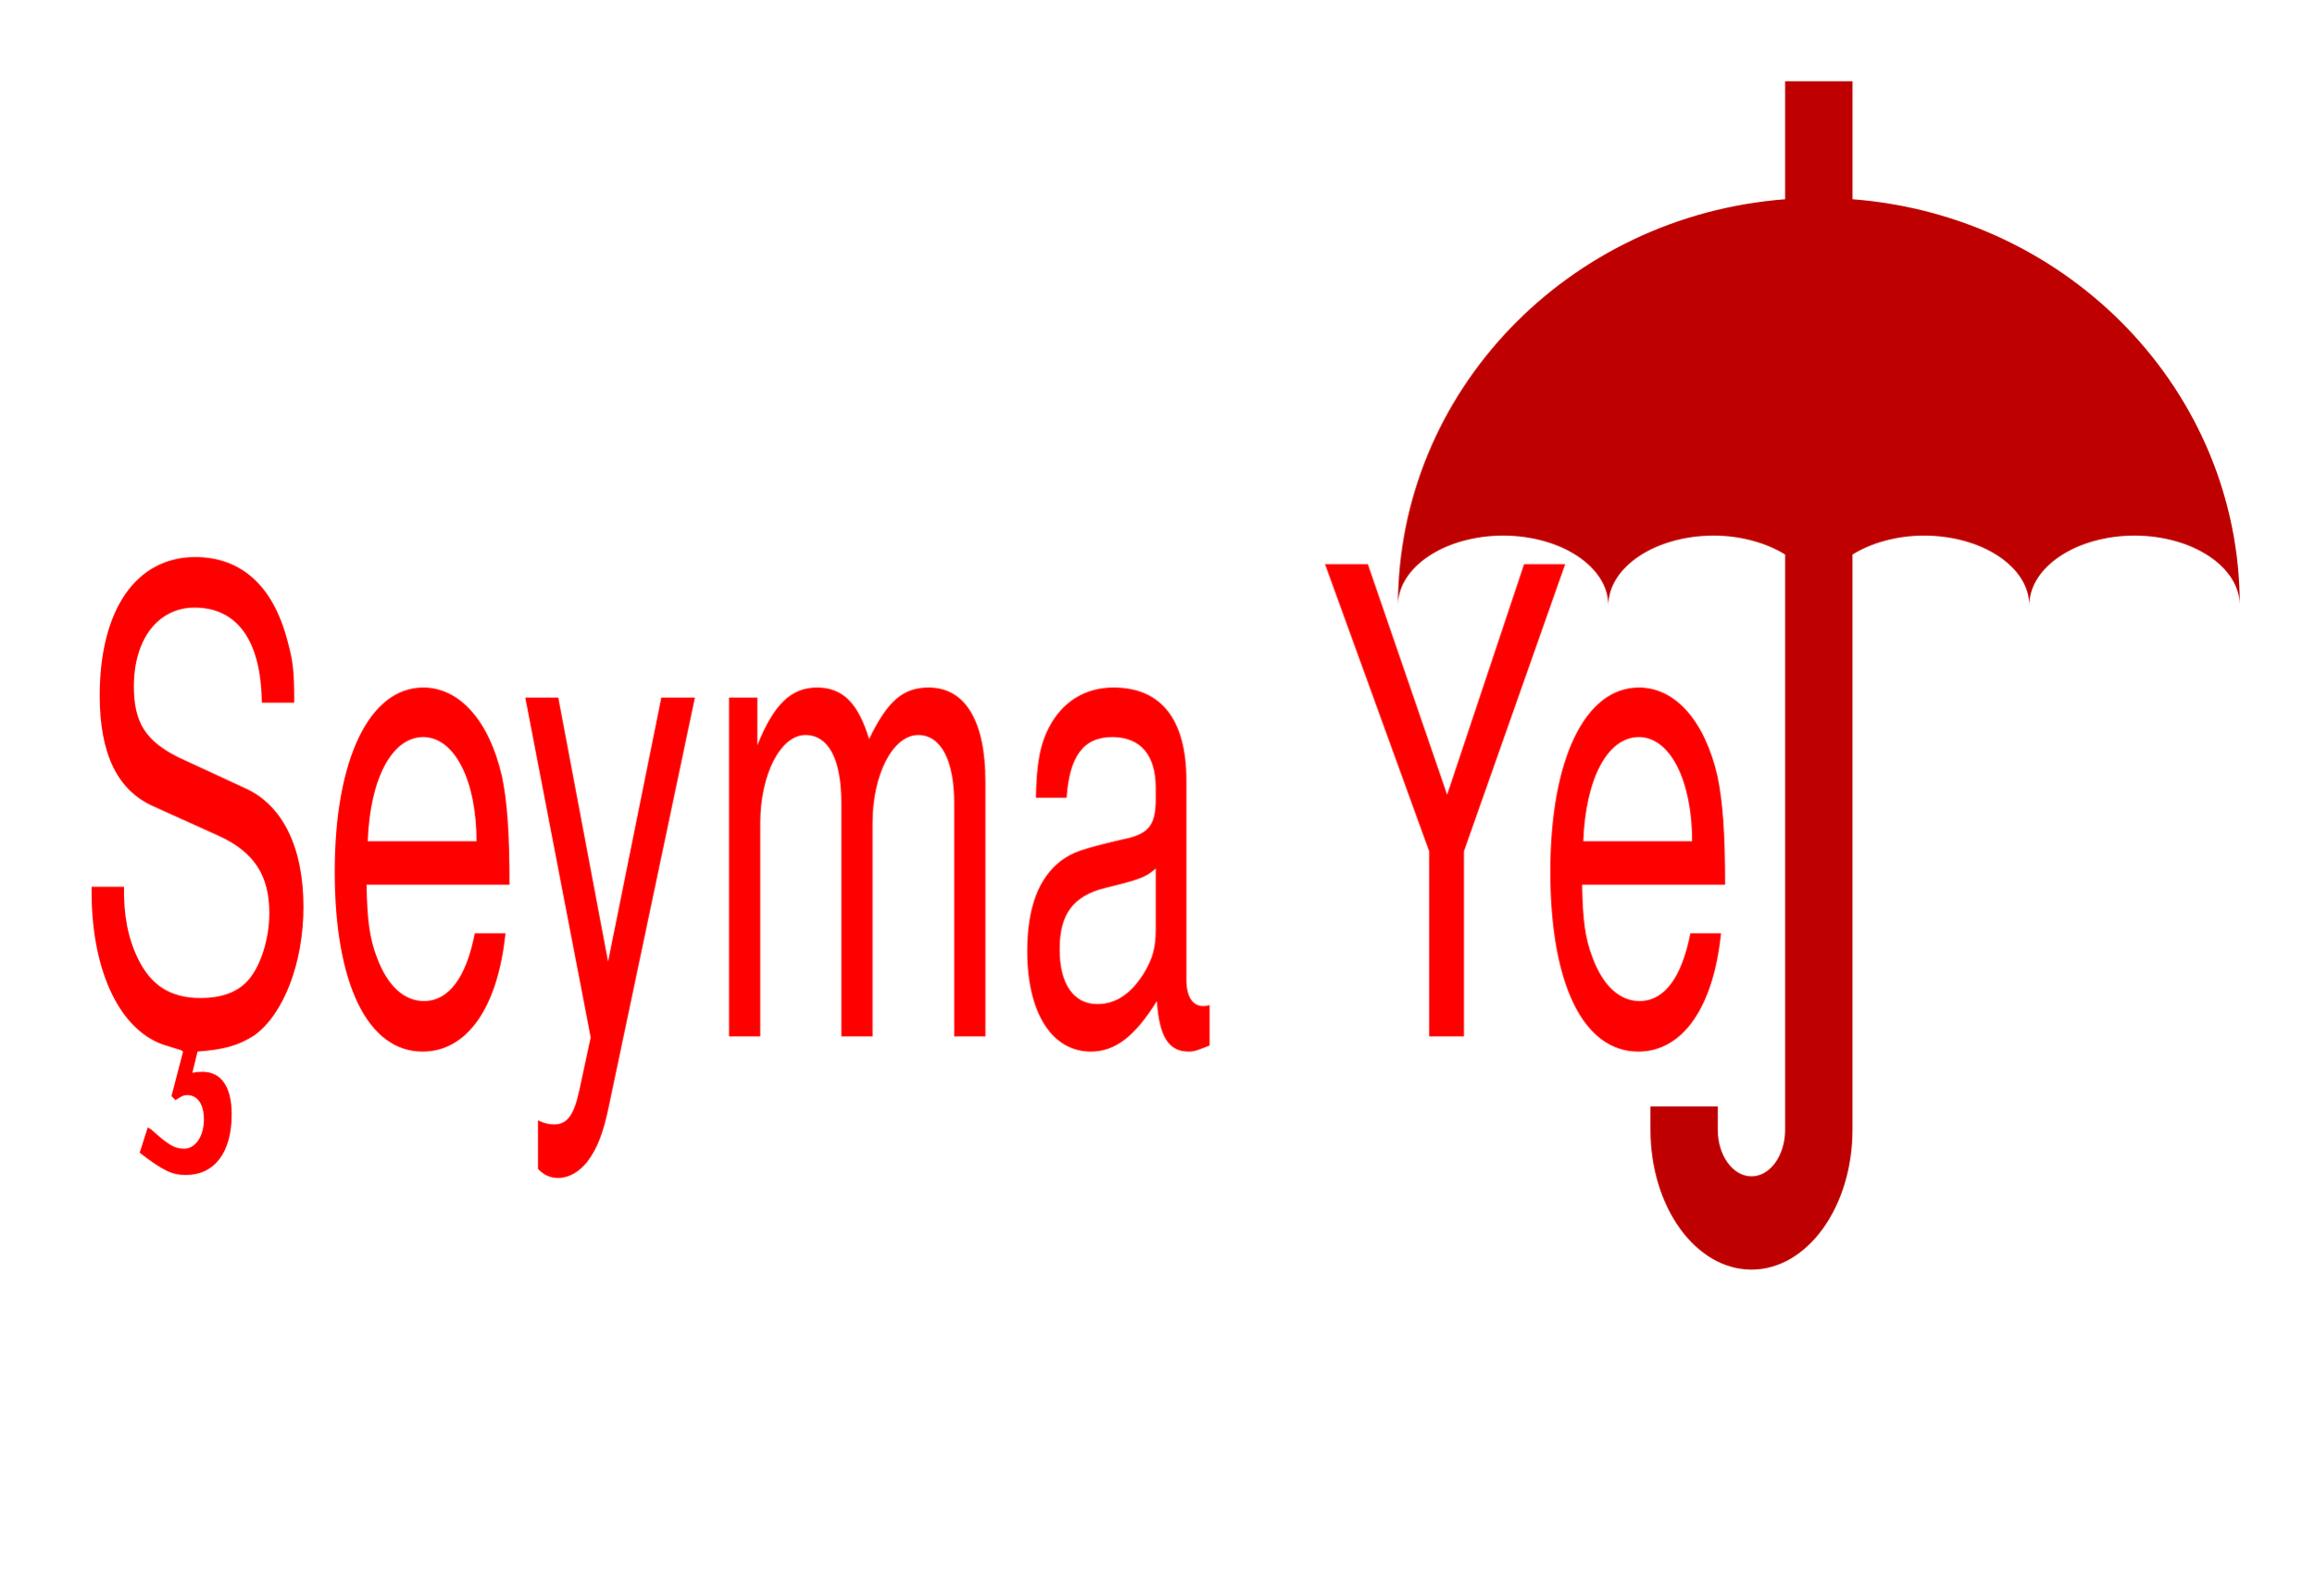
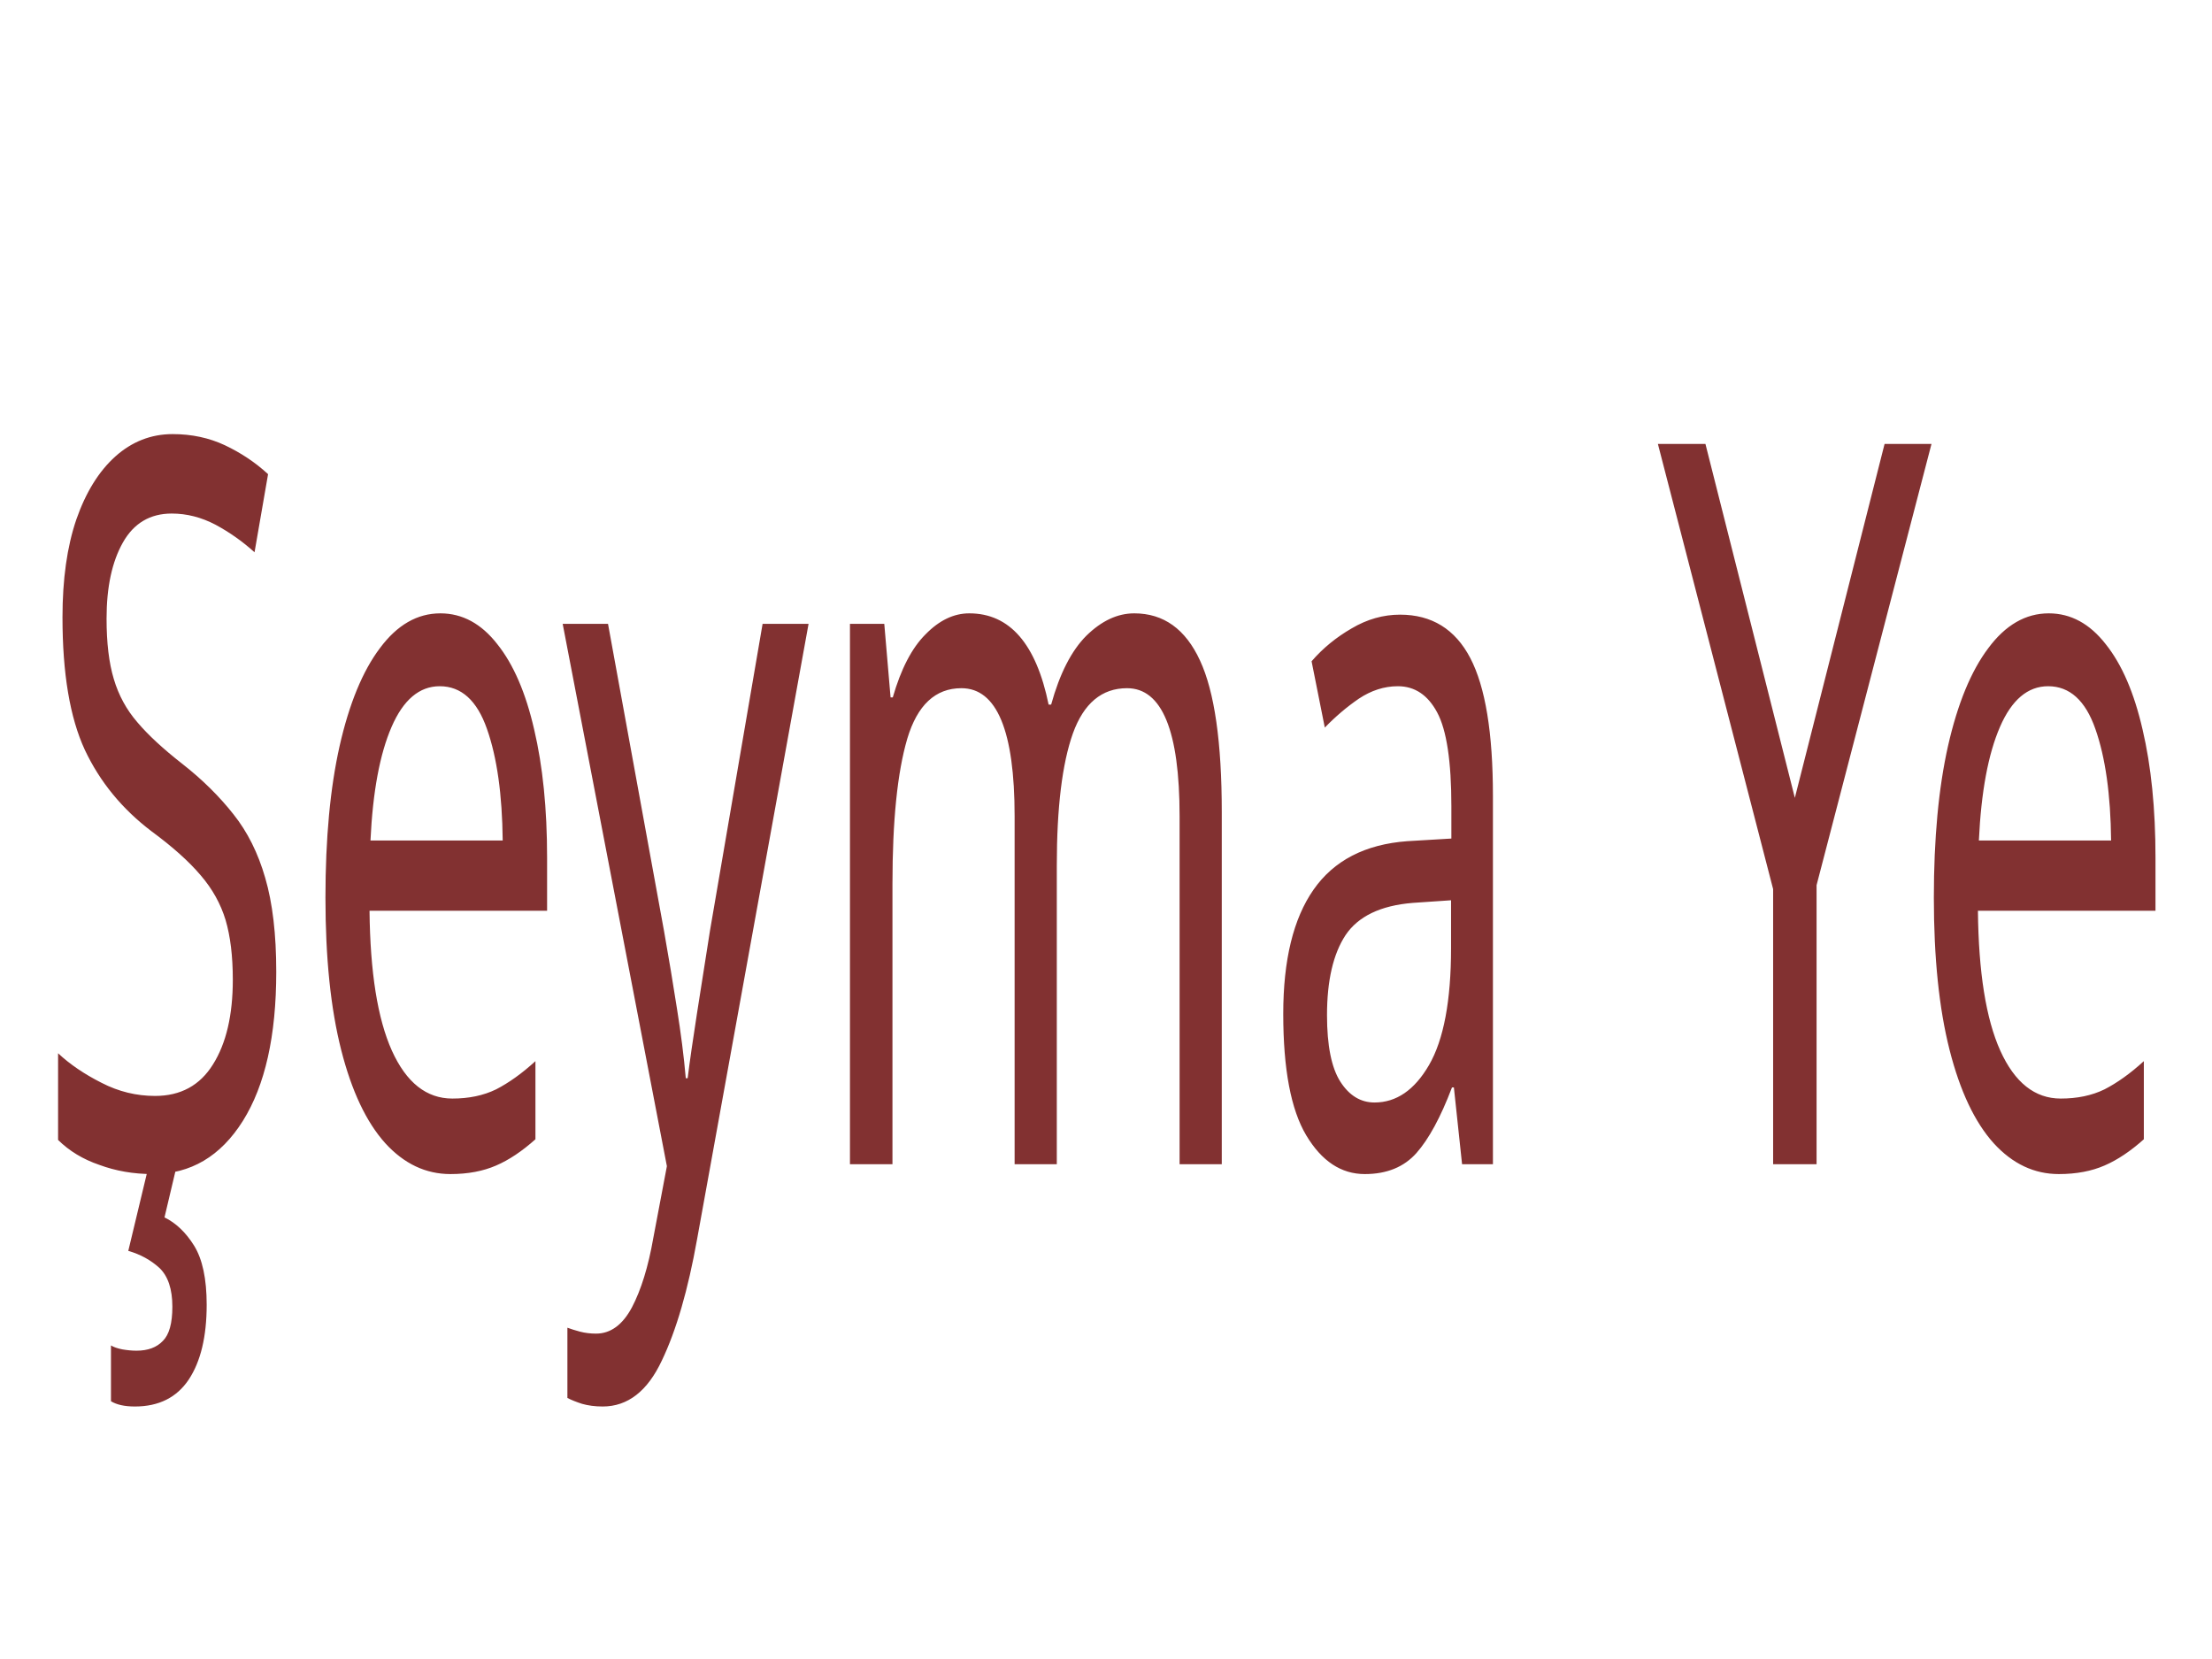
- <svg xmlns="http://www.w3.org/2000/svg" width="580" height="400">
+ <svg xmlns="http://www.w3.org/2000/svg" width="640" height="480">
  <g>
-     <text stroke="#00ffff" transform="matrix(9.284613,0,0,16.23081,-1702.892,-2233.124) " xml:space="preserve" text-anchor="start" font-family="Helvetica, Arial, sans-serif" font-size="10" id="svg_1" y="153.599" x="185.369" stroke-width="0" fill="#ff0000">Şeyma Ye</text>
-     <path d="m269.5,182.771c0,0 -0.663,-0.31 1,-3c0.744,-1.203 4,-4 6,-7l0,-1" id="svg_3" fill-opacity="null" stroke-opacity="null" stroke-width="0" stroke="#000" fill="none" />
-     <path stroke="#000" id="svg_4" d="m447.432,20.37l0,29.586c-54.288,4.152 -97.048,48.178 -97.048,101.878c0,-9.673 11.817,-17.53 26.369,-17.53c14.56,0 26.377,7.857 26.377,17.53c0,-9.673 11.808,-17.53 26.369,-17.53c6.927,0 13.223,1.84 17.934,4.742l0,144.252c0,6.453 -3.783,11.679 -8.435,11.679c-4.66,0 -8.443,-5.226 -8.443,-11.679l0,-5.851l-16.878,0l0,5.851c0,19.359 11.348,35.072 25.321,35.072s25.312,-15.713 25.312,-35.072l0,-144.252c4.711,-2.914 11.016,-4.742 17.943,-4.742c14.543,0 26.377,7.857 26.377,17.53c0,-9.673 11.817,-17.53 26.36,-17.53c14.577,0 26.394,7.857 26.394,17.53c0,-53.687 -42.769,-97.713 -97.065,-101.878l0,-29.586l-16.886,0z" stroke-opacity="null" stroke-width="0" fill="#bf0000" />
+     <text stroke="#000000" transform="matrix(5.829795,0,0,12.15805,-833.3892,-1989.285) " xml:space="preserve" text-anchor="middle" font-family="Sans-serif" font-size="24" id="svg_1" y="191.326" x="197.885" stroke-width="0" fill="#823131">Şeyma Ye</text>
  </g>
</svg>
